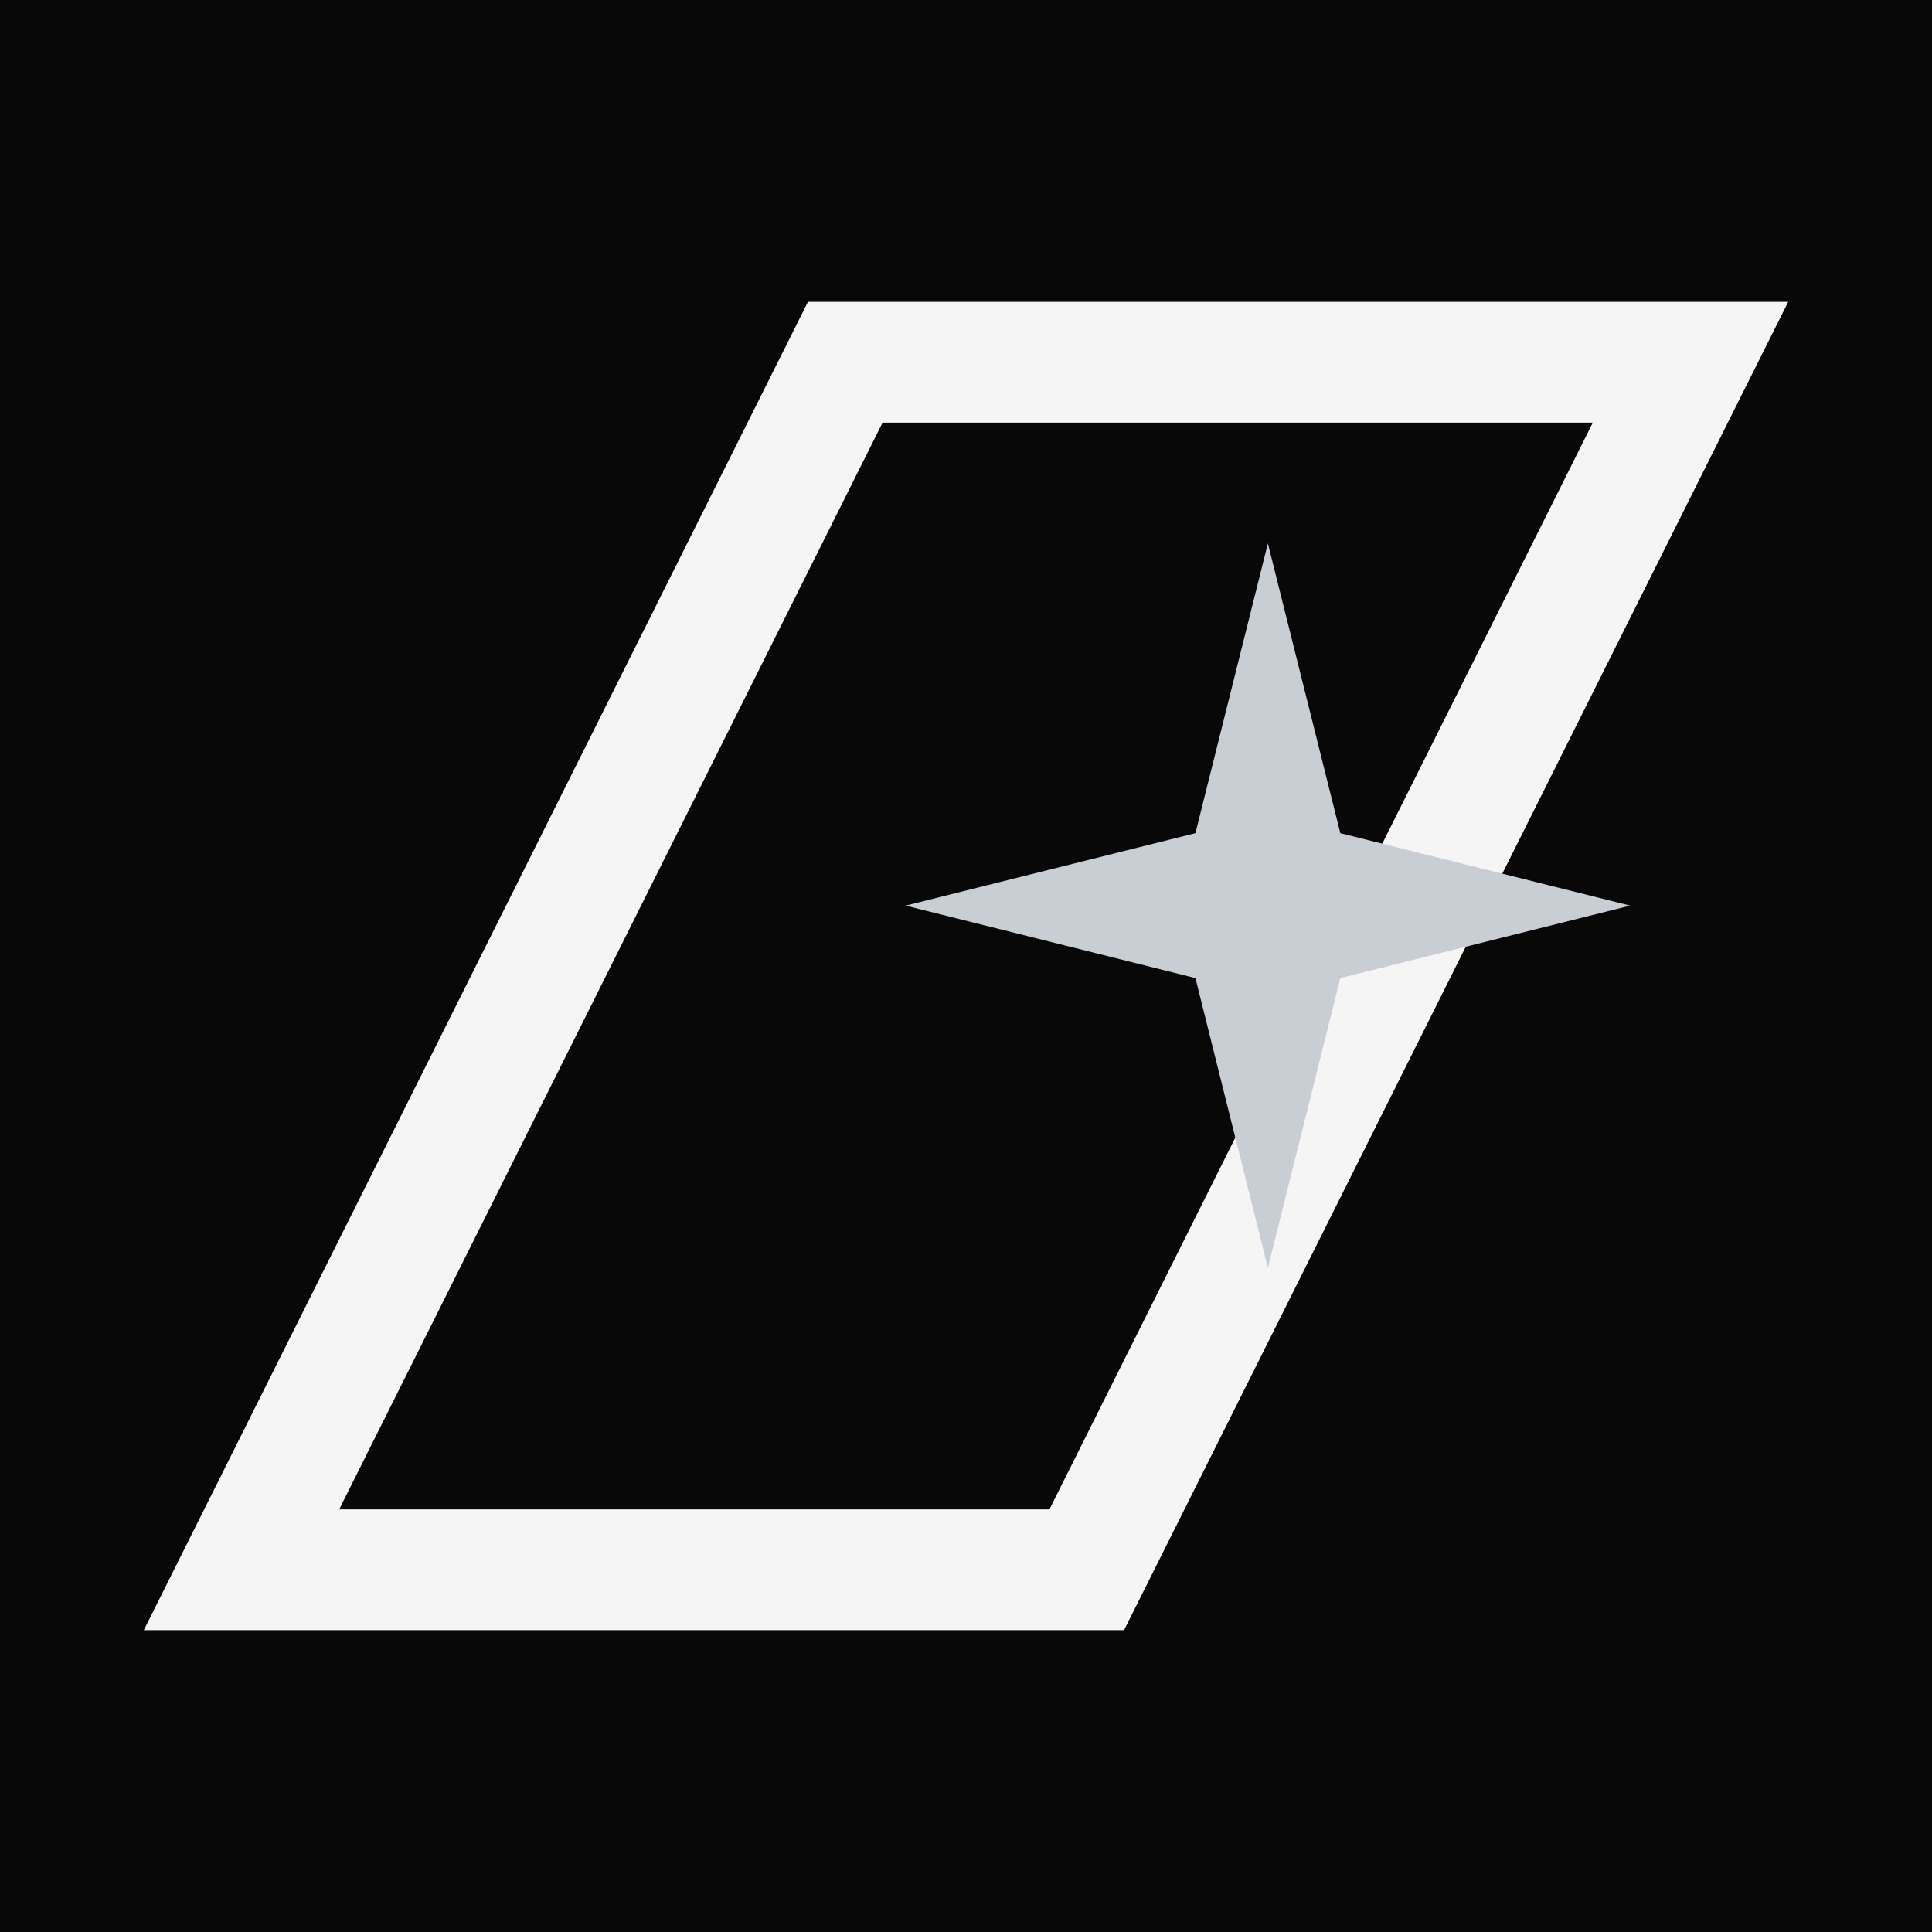
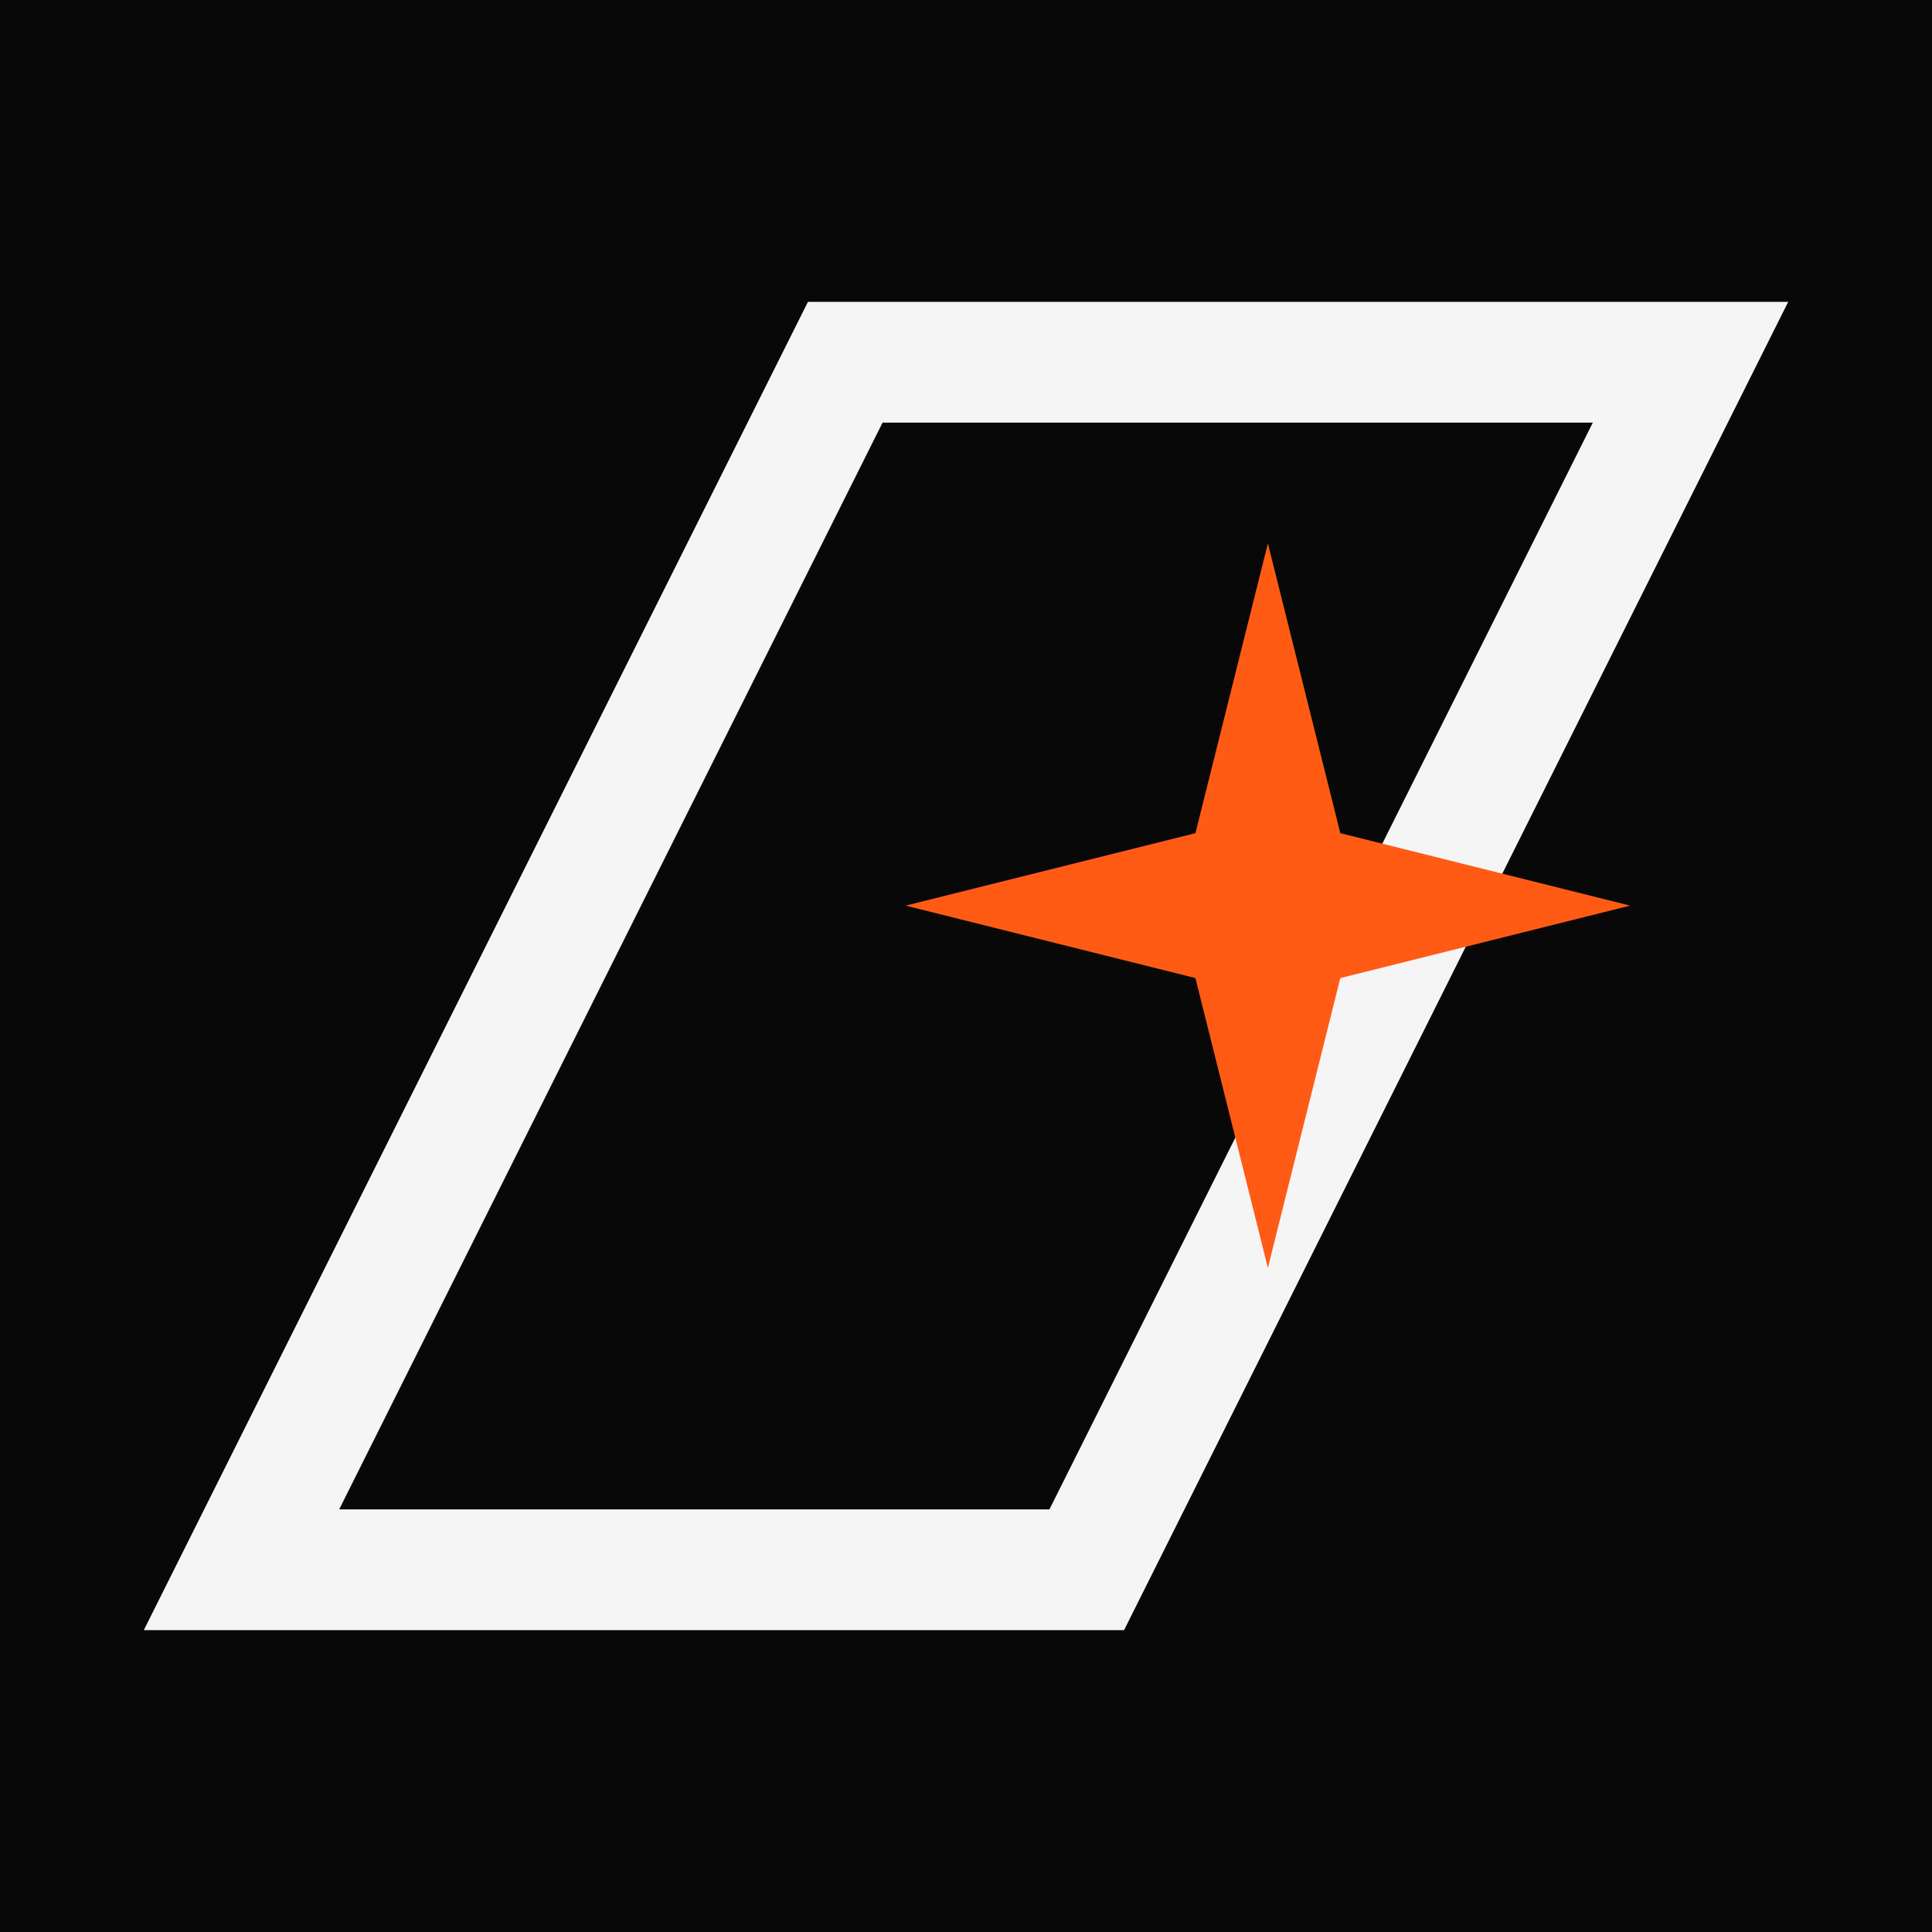
<svg xmlns="http://www.w3.org/2000/svg" viewBox="0 0 32 32">
  <rect width="32" height="32" fill="#080808" />
  <path d="M4 26 L14 6 H28 L18 26 Z" fill="none" stroke="#F5F5F5" stroke-width="2" />
-   <path d="M21 9 L22.2 13.8 L27 15 L22.2 16.2 L21 21 L19.8 16.2 L15 15 L19.8 13.8 Z" fill="#C9CED4" />
+   <path d="M21 9 L22.2 13.8 L27 15 L22.2 16.2 L21 21 L19.8 16.2 L15 15 L19.8 13.8 Z" fill="#FF5B14" />
</svg>
